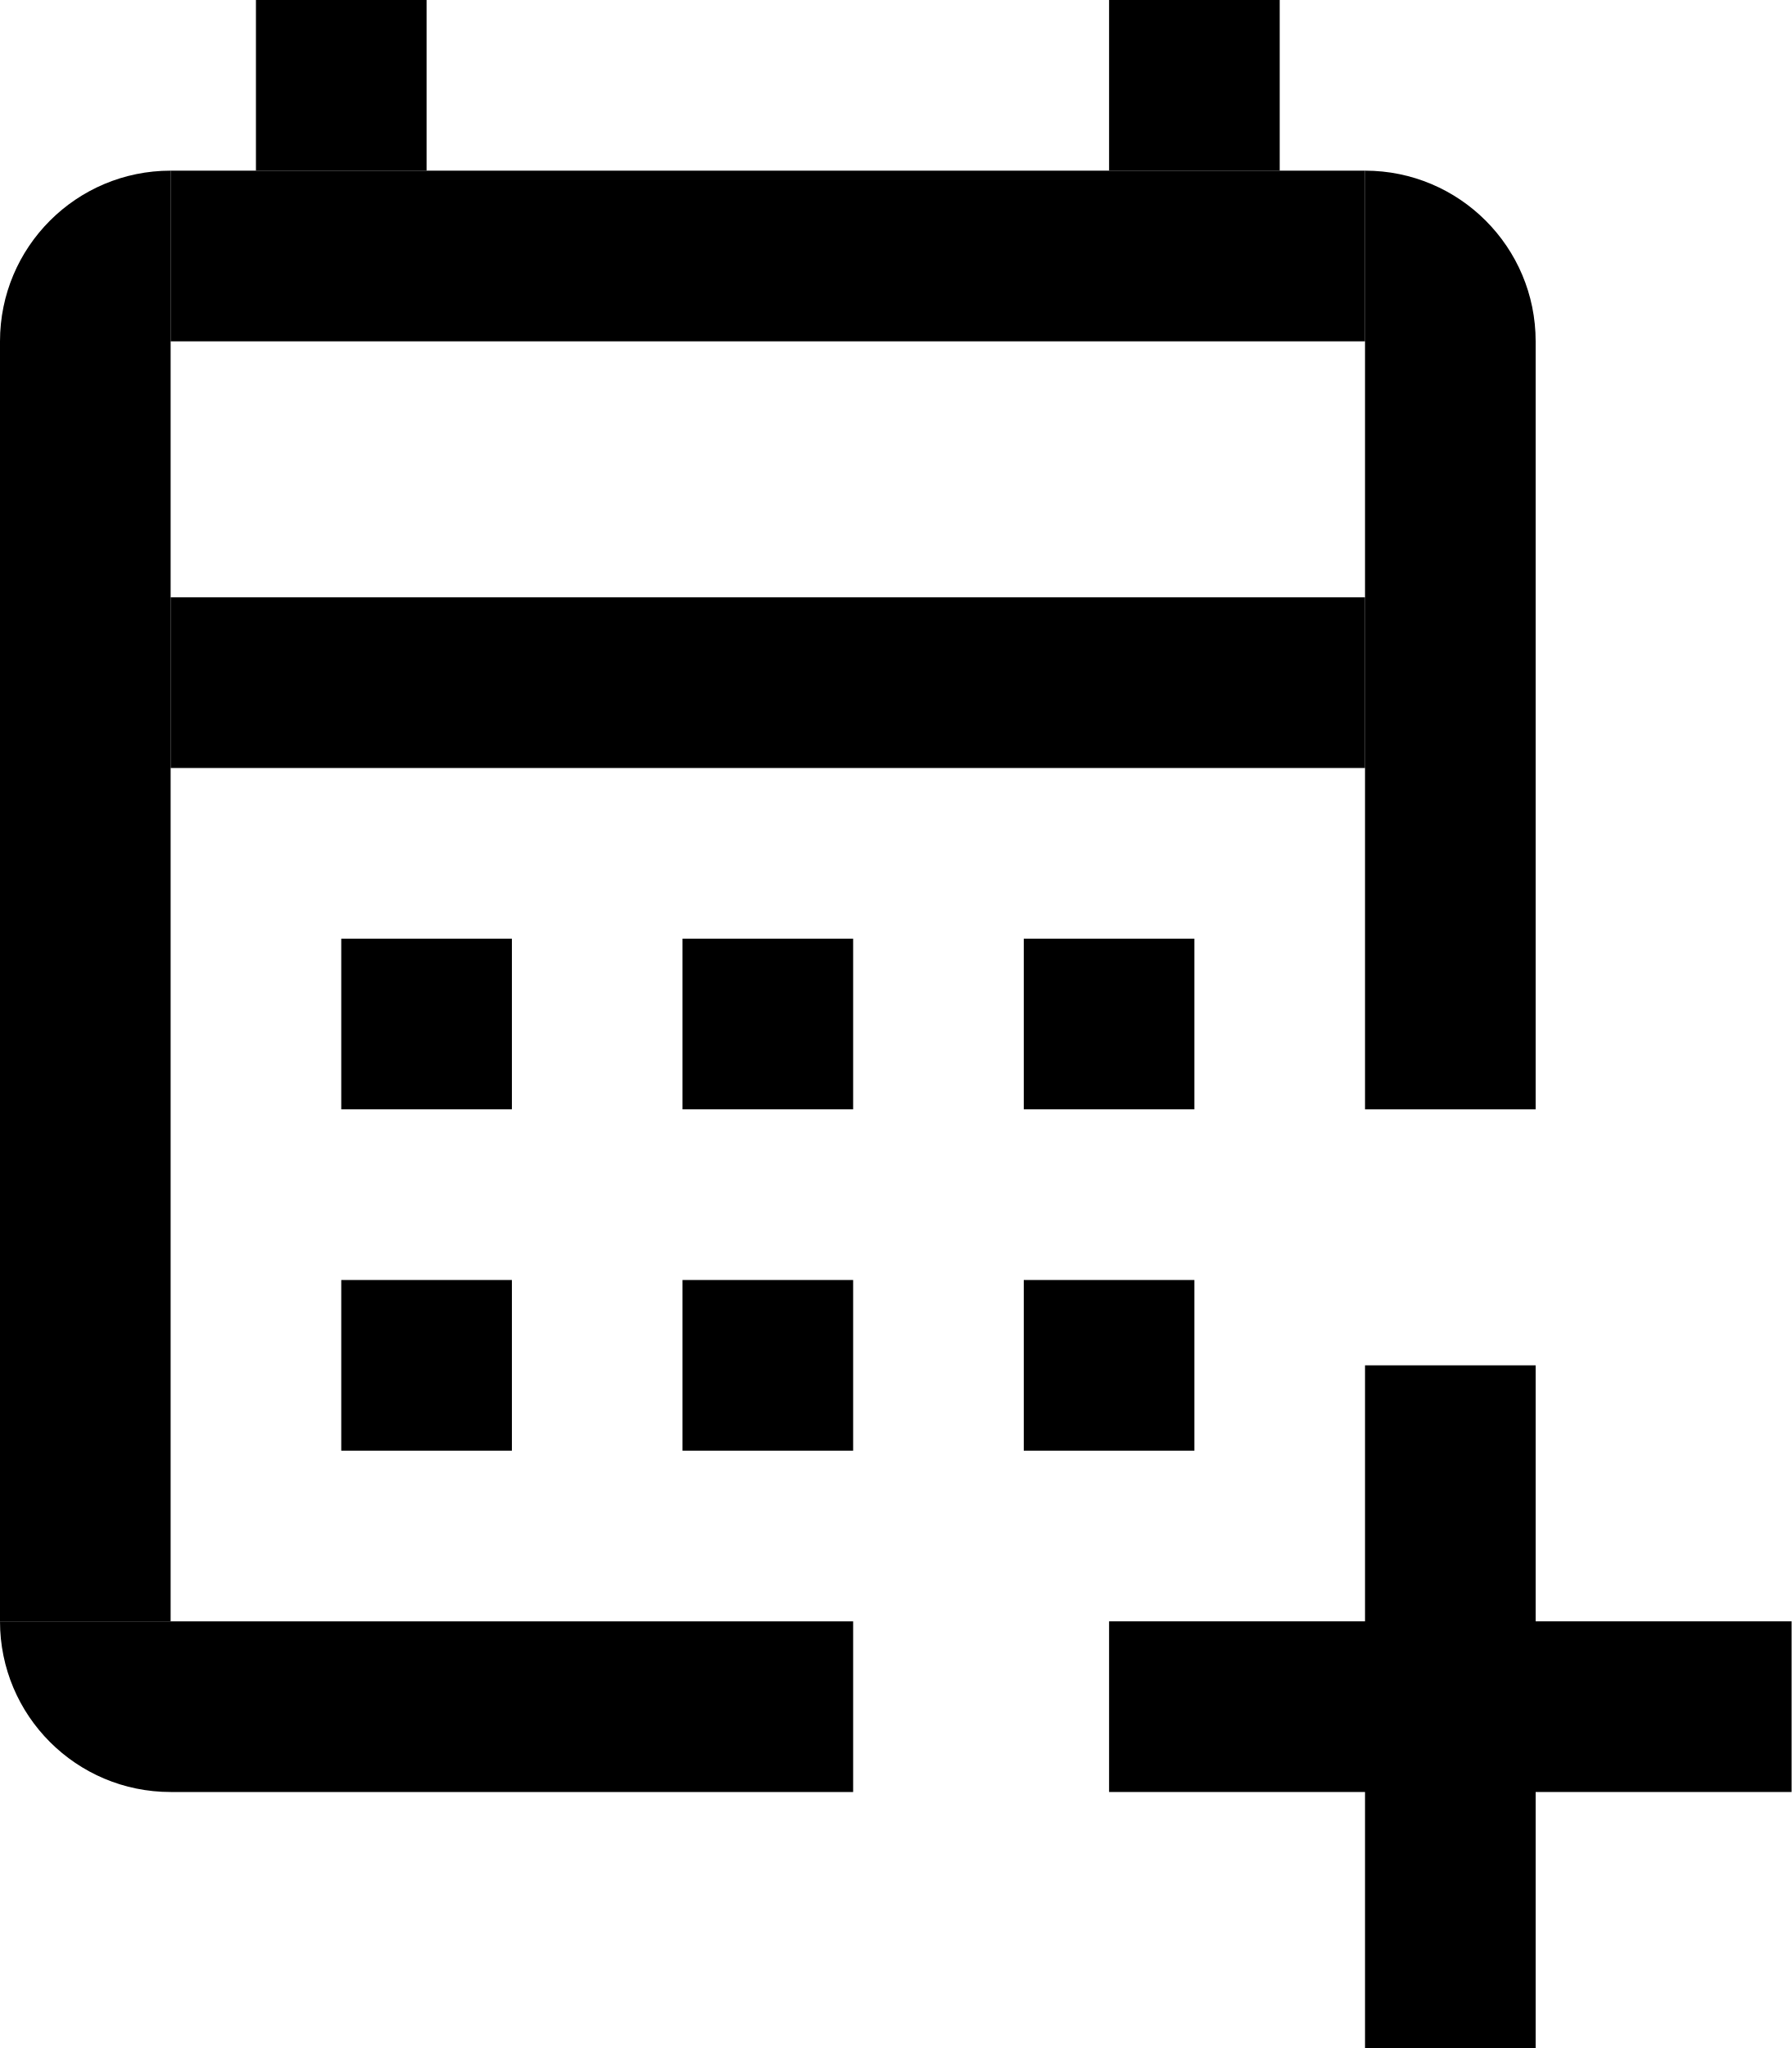
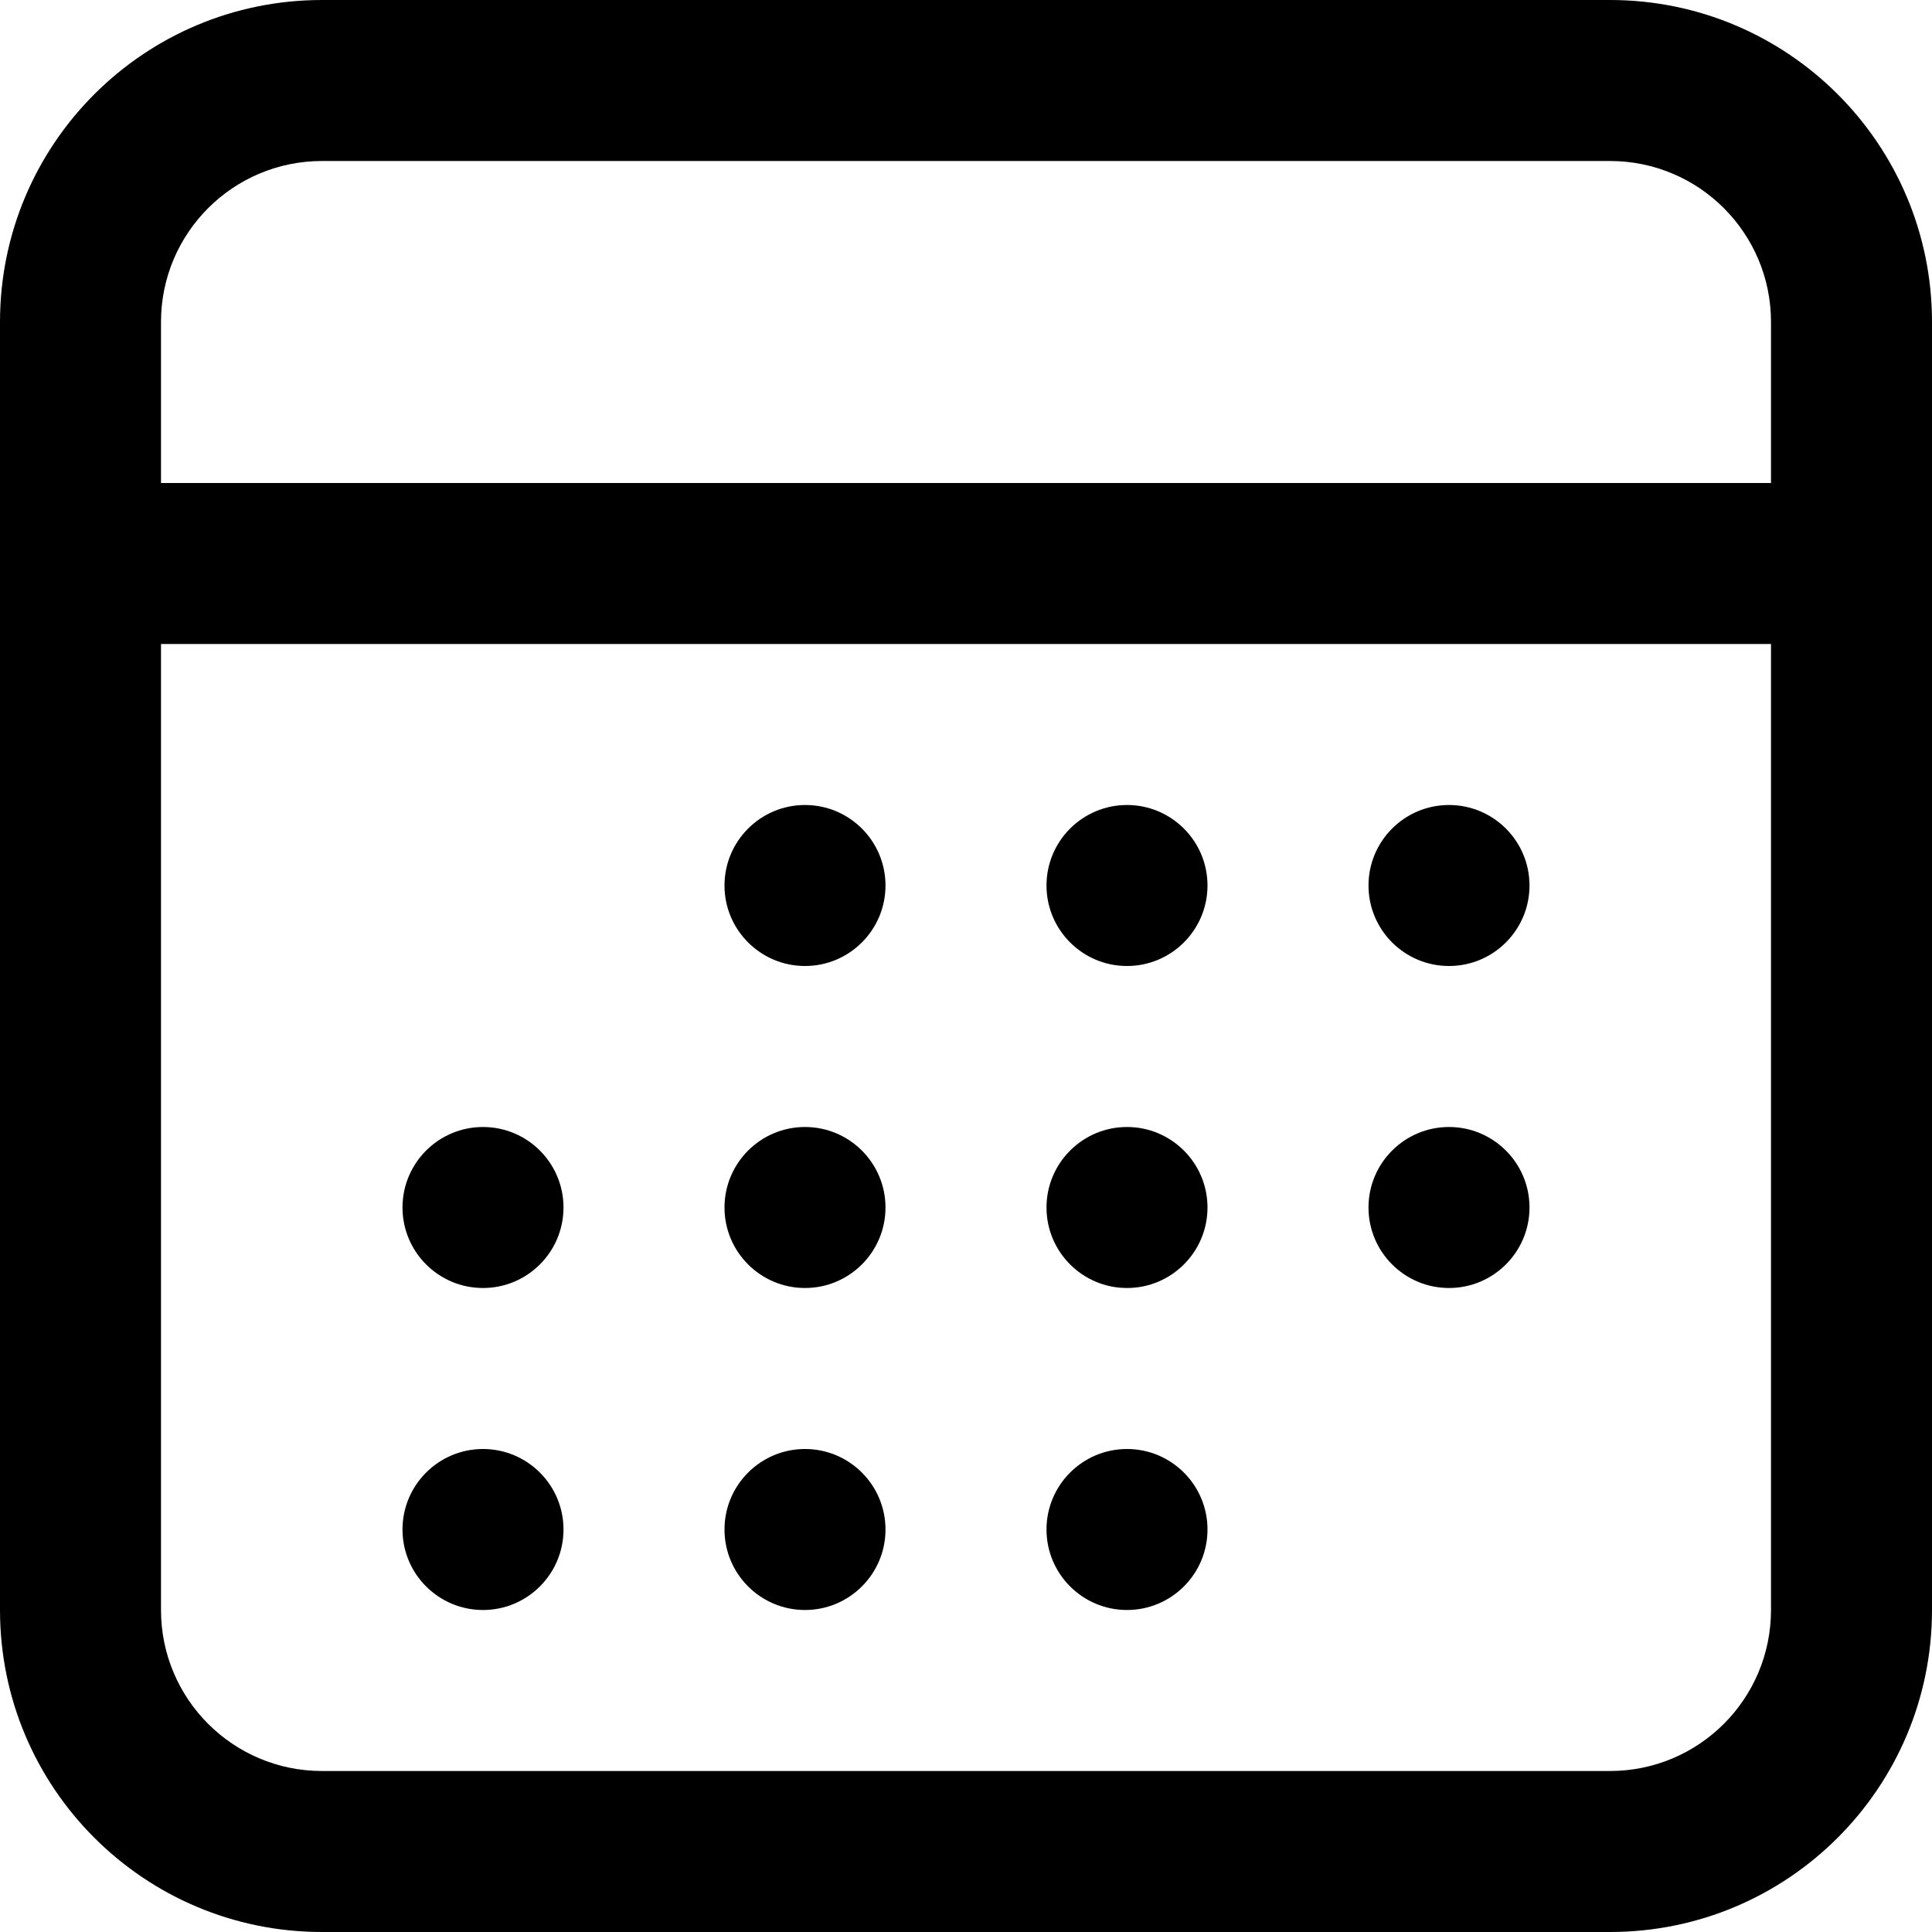
- <svg xmlns="http://www.w3.org/2000/svg" width="21" height="24" viewBox="0 0 21 24" fill="none">
-   <path d="M0 19H10V21H2C0.895 21 0 20.105 0 19Z" fill="black" />
-   <rect x="2" y="7" width="14" height="2" fill="black" />
-   <path d="M16 13L16 2C17.105 2 18 2.895 18 4L18 13L16 13Z" fill="black" />
-   <path d="M0 19L-6.55671e-07 4C-7.03953e-07 2.895 0.895 2 2 2L2 19L0 19Z" fill="black" />
-   <rect x="2" y="2" width="14" height="2" fill="black" />
-   <rect x="13" width="2" height="2" fill="black" />
-   <rect x="3" width="2" height="2" fill="black" />
-   <path d="M8 15H10V17H8V15Z" fill="black" />
-   <path d="M4 15H6V17H4V15Z" fill="black" />
-   <path d="M12 11H14V13H12V11Z" fill="black" />
-   <path d="M8 11H10V13H8V11Z" fill="black" />
-   <path d="M4 11H6V13H4V11Z" fill="black" />
-   <path d="M12 15H14V17H12V15Z" fill="black" />
-   <path d="M16 16H18V24H16V16Z" fill="black" />
-   <path d="M13 21L13 19H21V21H13Z" fill="black" />
+ <svg xmlns="http://www.w3.org/2000/svg" width="24" height="24" viewBox="0 0 24 24" fill="none">
+   <path d="M4 24H20C22.21 24 24 22.21 24 20V4C24 1.79 22.21 0 20 0H4C1.79 0 0 1.79 0 4V20C0 22.21 1.79 24 4 24ZM20 22H4C2.895 22 2 21.105 2 20V8H22V20C22 21.105 21.105 22 20 22ZM4 2H20C21.105 2 22 2.895 22 4V6H2V4C2 2.895 2.895 2 4 2Z" fill="black" />
+   <path d="M6 16C6.552 16 7 15.552 7 15C7 14.448 6.552 14 6 14C5.448 14 5 14.448 5 15C5 15.552 5.448 16 6 16Z" fill="black" />
+   <path d="M6 20C6.552 20 7 19.552 7 19C7 18.448 6.552 18 6 18C5.448 18 5 18.448 5 19C5 19.552 5.448 20 6 20Z" fill="black" />
+   <path d="M10 16C10.552 16 11 15.552 11 15C11 14.448 10.552 14 10 14C9.448 14 9 14.448 9 15C9 15.552 9.448 16 10 16Z" fill="black" />
+   <path d="M10 20C10.552 20 11 19.552 11 19C11 18.448 10.552 18 10 18C9.448 18 9 18.448 9 19C9 19.552 9.448 20 10 20Z" fill="black" />
+   <path d="M14 16C14.552 16 15 15.552 15 15C15 14.448 14.552 14 14 14C13.448 14 13 14.448 13 15C13 15.552 13.448 16 14 16Z" fill="black" />
+   <path d="M14 20C14.552 20 15 19.552 15 19C15 18.448 14.552 18 14 18C13.448 18 13 18.448 13 19C13 19.552 13.448 20 14 20Z" fill="black" />
+   <path d="M18 16C18.552 16 19 15.552 19 15C19 14.448 18.552 14 18 14C17.448 14 17 14.448 17 15C17 15.552 17.448 16 18 16Z" fill="black" />
+   <path d="M10 12C10.552 12 11 11.552 11 11C11 10.448 10.552 10 10 10C9.448 10 9 10.448 9 11C9 11.552 9.448 12 10 12Z" fill="black" />
+   <path d="M14 12C14.552 12 15 11.552 15 11C15 10.448 14.552 10 14 10C13.448 10 13 10.448 13 11C13 11.552 13.448 12 14 12Z" fill="black" />
+   <path d="M18 12C18.552 12 19 11.552 19 11C19 10.448 18.552 10 18 10C17.448 10 17 10.448 17 11C17 11.552 17.448 12 18 12Z" fill="black" />
</svg>
